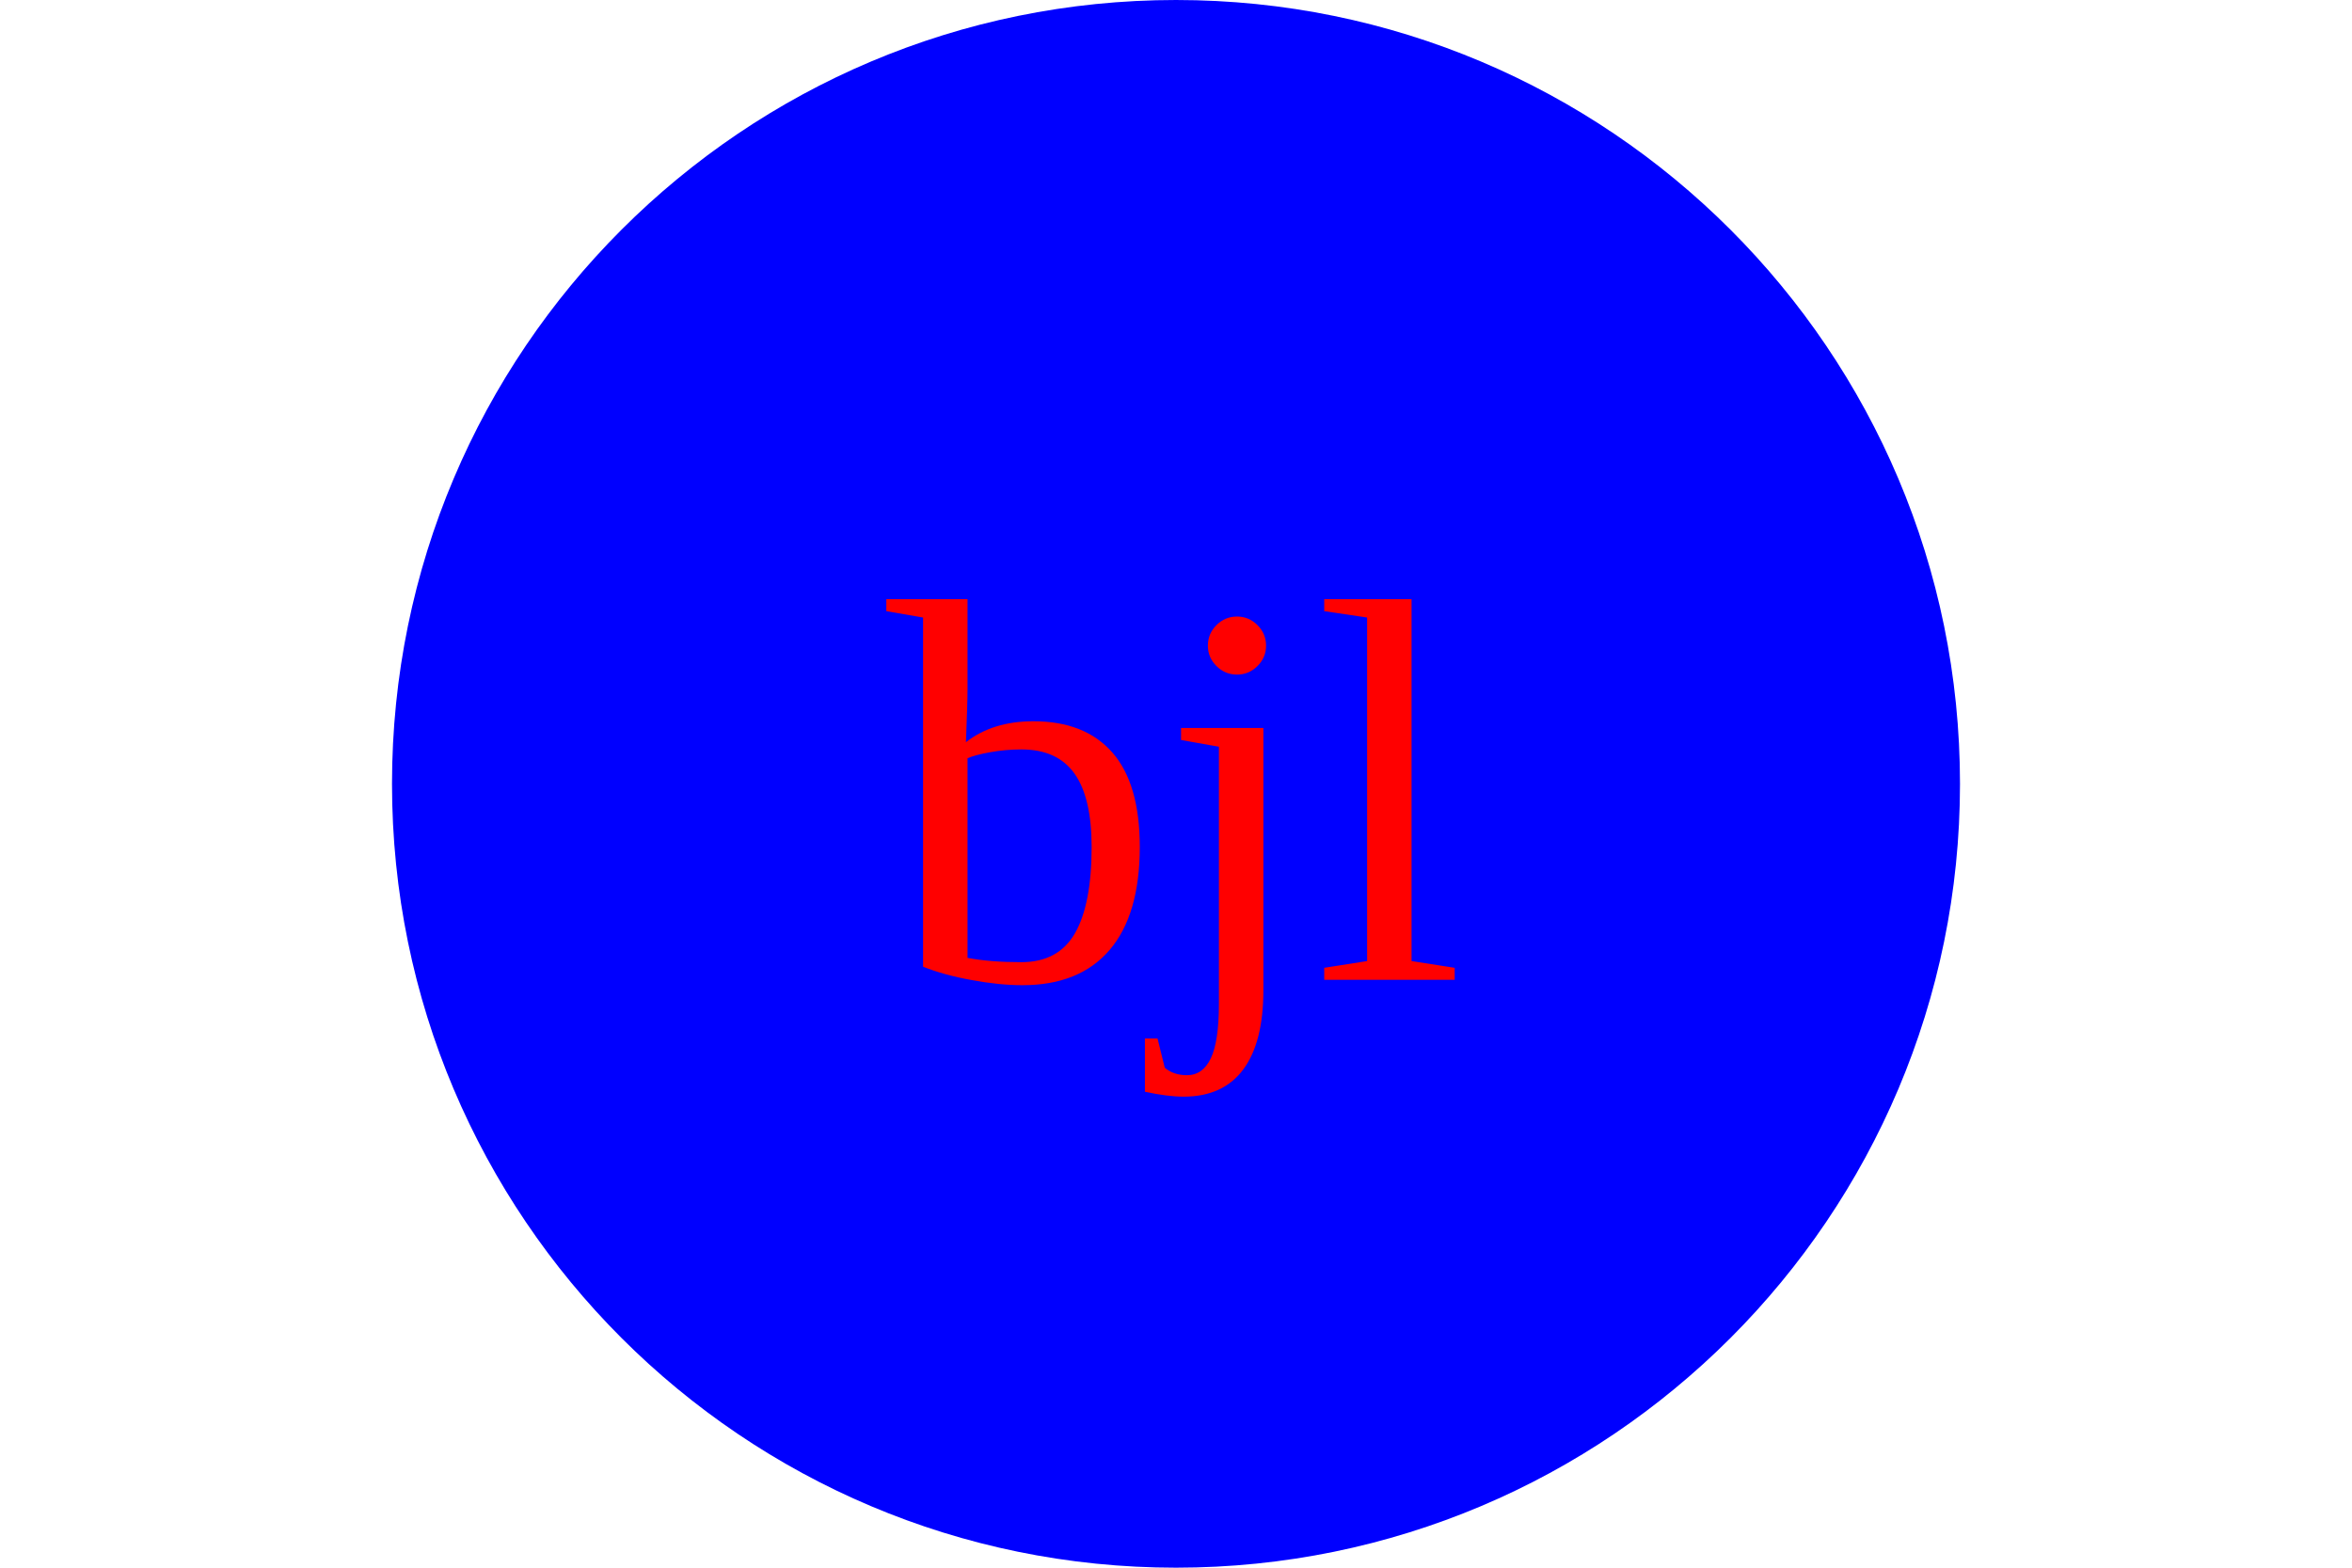
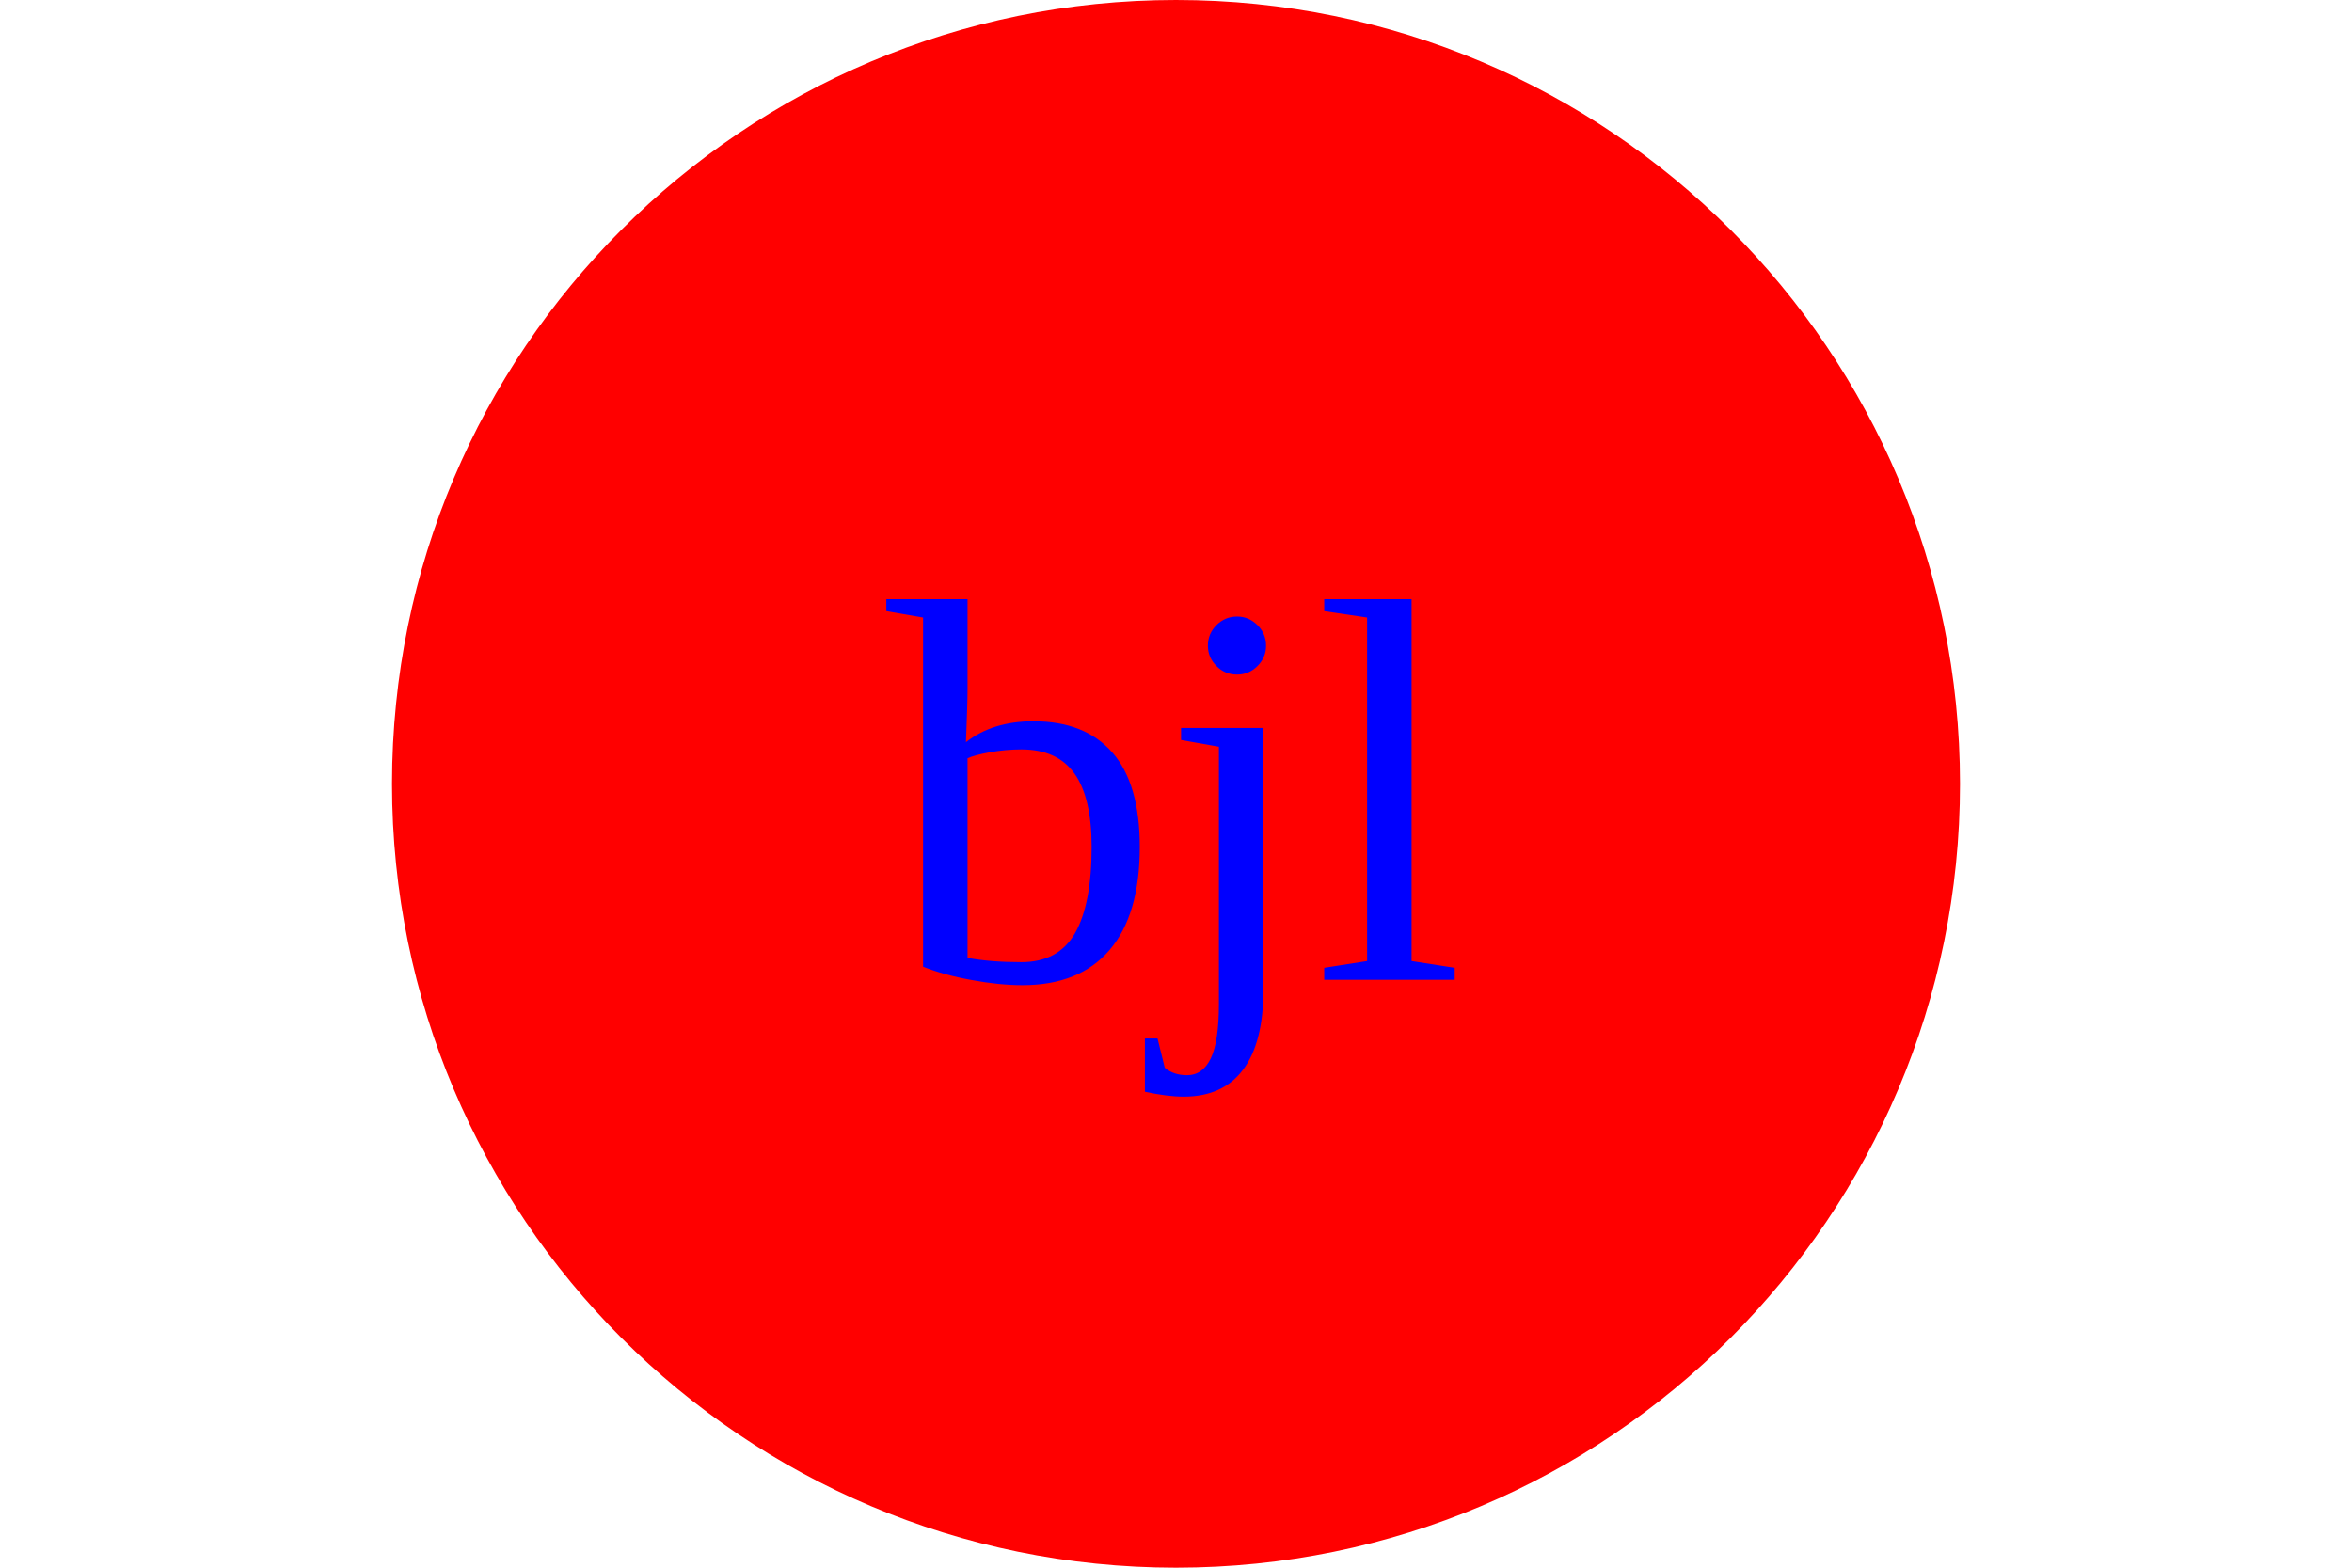
<svg xmlns="http://www.w3.org/2000/svg" version="1.1" width="300" height="200">
-   <circle cx="150" cy="100" r="100" fill="blue" />
-   <text x="150" y="125" font-size="70" text-anchor="middle" fill="red">bjl</text>
+   <circle cx="150" cy="100" r="100" fill="red" />
+   <text x="150" y="125" font-size="70" text-anchor="middle" fill="blue">bjl</text>
</svg>
